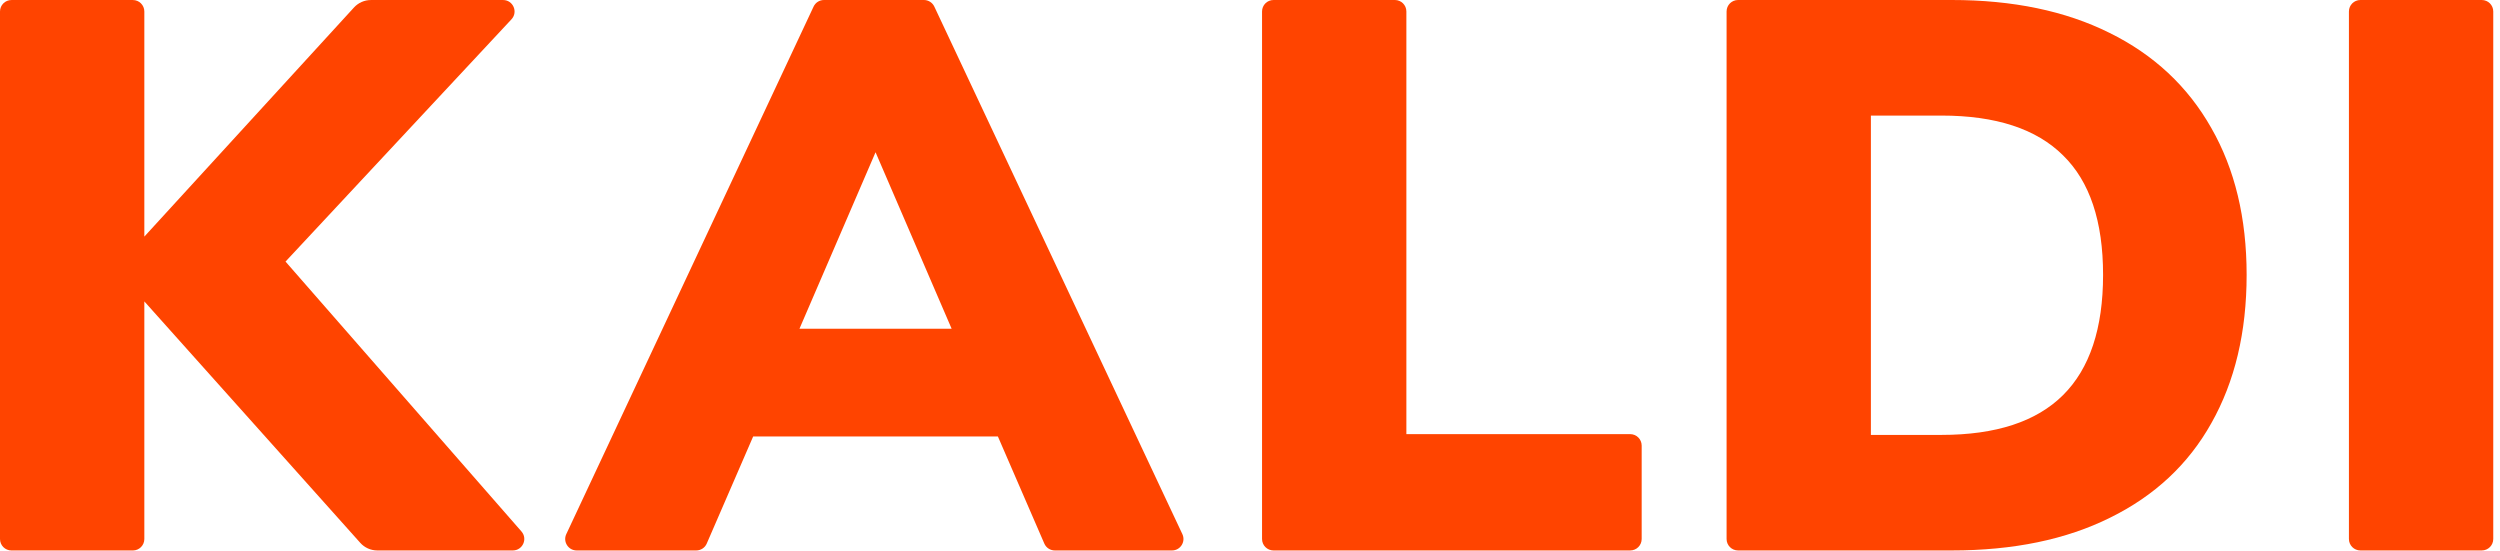
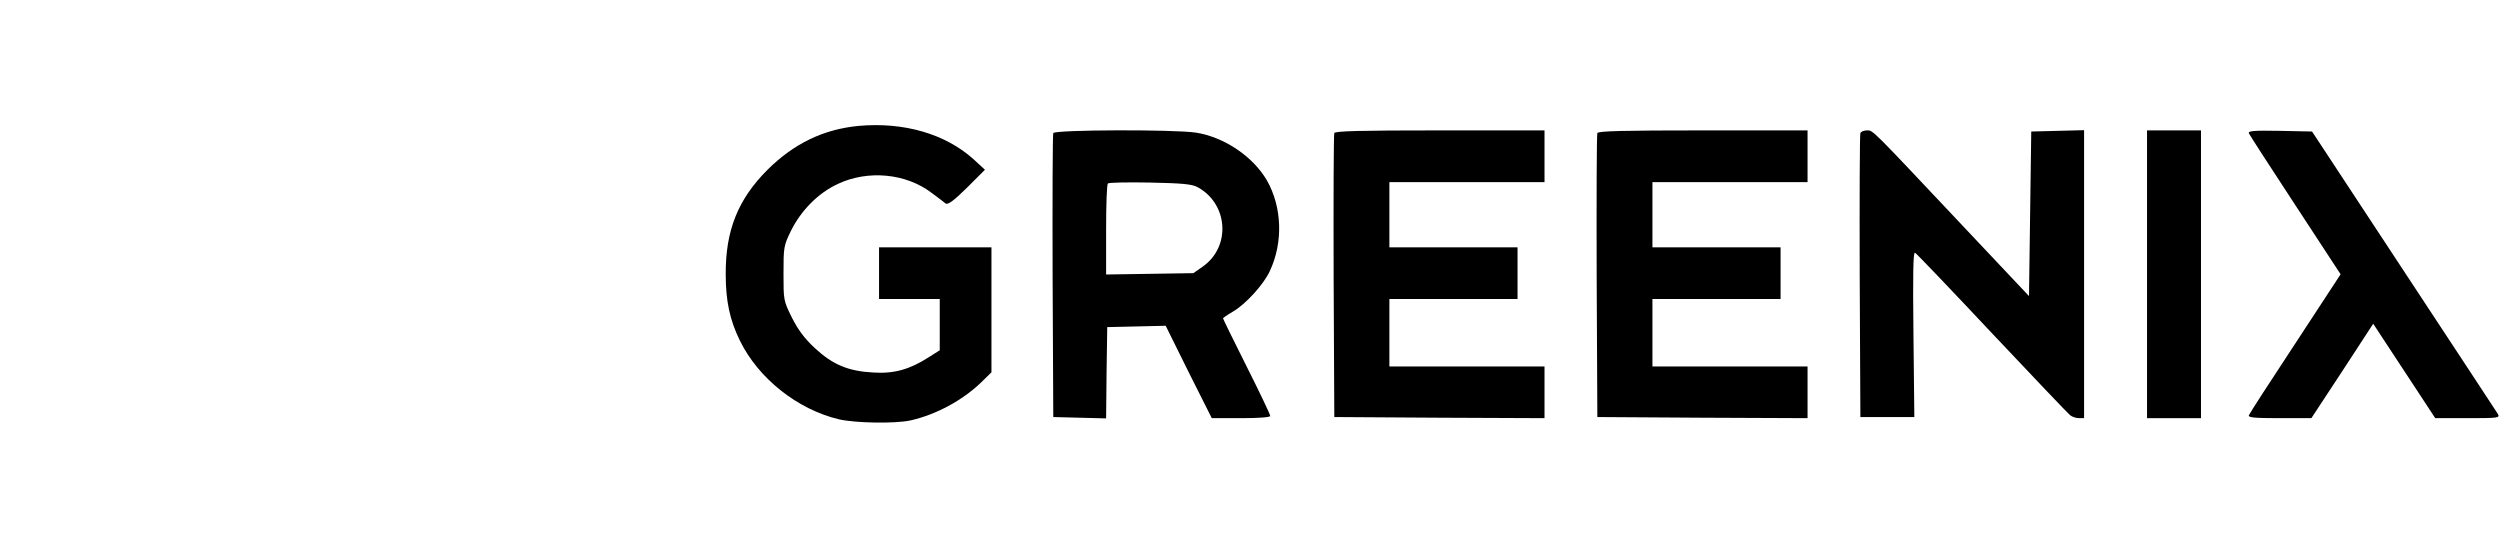
- <svg xmlns="http://www.w3.org/2000/svg" xmlns:xlink="http://www.w3.org/1999/xlink" viewBox="0 0 109 24">
-   <g transform="translate(-1470)">
-     <g style="mix-blend-mode:normal" transform="translate(1470)" fill="#f40">
-       <use xlink:href="#b" style="mix-blend-mode:normal" />
-       <use xlink:href="#c" style="mix-blend-mode:normal" />
-       <use xlink:href="#d" style="mix-blend-mode:normal" />
-       <use xlink:href="#e" style="mix-blend-mode:normal" />
-       <use xlink:href="#f" style="mix-blend-mode:normal" />
-     </g>
+ <svg xmlns="http://www.w3.org/2000/svg" version="1.0" width="1112pt" height="239pt" viewBox="0 0 1112 239" preserveAspectRatio="xMidYMid meet">
+   <g transform="translate(0,239) scale(0.1,-0.1)" fill="#000000" stroke="none">
+     <path d="M3819 1830 c-156 -15 -287 -78 -405 -195 -131 -131 -187 -269 -186 -465 0 -119 18 -203 63 -295 82 -168 256 -306 440 -350 73 -17 251 -20 319 -5 112 25 231 89 313 168 l47 46 0 278 0 278 -250 0 -250 0 0 -115 0 -115 135 0 135 0 0 -114 0 -114 -49 -31 c-84 -54 -154 -74 -246 -68 -113 6 -181 35 -261 109 -47 44 -74 81 -102 136 -37 75 -37 77 -37 196 0 117 1 123 33 189 45 91 122 169 209 209 134 63 303 47 417 -40 27 -20 55 -41 62 -47 10 -7 34 10 95 70 l80 80 -51 47 c-126 113 -310 166 -511 148z" />
+     <path d="M4685 1798 c-3 -7 -4 -294 -3 -638 l3 -625 117 -3 118 -3 2 203 3 203 130 3 130 3 102 -206 103 -205 130 0 c81 0 130 4 130 10 0 6 -47 105 -105 220 -58 115 -105 212 -105 214 0 2 20 16 44 30 56 32 137 121 164 180 60 127 55 285 -13 404 -62 106 -189 192 -315 212 -99 15 -629 13 -635 -2z m641 -240 c137 -74 150 -264 25 -353 l-43 -30 -194 -3 -194 -3 0 199 c0 109 3 202 8 206 4 4 88 6 187 4 145 -3 186 -7 211 -20z" />
+     <path d="M5935 1798 c-3 -7 -4 -294 -3 -638 l3 -625 468 -3 467 -2 0 115 0 115 -345 0 -345 0 0 150 0 150 285 0 285 0 0 115 0 115 -285 0 -285 0 0 145 0 145 345 0 345 0 0 115 0 115 -465 0 c-363 0 -467 -3 -470 -12z" />
+     <path d="M7105 1798 c-3 -7 -4 -294 -3 -638 l3 -625 468 -3 467 -2 0 115 0 115 -345 0 -345 0 0 150 0 150 285 0 285 0 0 115 0 115 -285 0 -285 0 0 145 0 145 345 0 345 0 0 115 0 115 -465 0 c-363 0 -467 -3 -470 -12z" />
+     <path d="M8275 1798 c-3 -7 -4 -294 -3 -638 l3 -625 120 0 120 0 -4 369 c-3 274 -1 367 7 362 7 -4 161 -165 343 -359 183 -194 339 -358 347 -364 9 -7 26 -13 39 -13 l23 0 0 640 0 641 -117 -3 -118 -3 -5 -366 -5 -366 -298 316 c-409 434 -395 421 -423 421 -14 0 -27 -6 -29 -12z" />
+     <path d="M9550 1170 l0 -640 120 0 120 0 0 640 0 640 -120 0 -120 0 0 -640z" />
+     <path d="M10003 1797 c3 -7 96 -151 207 -320 l201 -307 -201 -307 c-111 -168 -204 -312 -207 -320 -4 -10 23 -13 136 -13 l142 0 138 210 137 210 138 -210 138 -210 144 0 c135 0 144 1 135 18 -6 9 -194 296 -419 637 l-408 620 -143 3 c-116 2 -142 0 -138 -11z" />
  </g>
-   <defs>
-     <path id="b" d="M22.735 23.171c.283.323.053.829-.376.829h-5.907c-.285 0-.556-.121-.745-.333l-9.414-10.526v10.36c0 .276-.224.5-.5.5h-5.293c-.276 0-.5-.224-.5-.5v-23c0-.276.224-.5.5-.5h5.293c.276 0 .5.224.5.5v9.815l9.141-9.99c.19-.207.457-.325.738-.325h5.762c.437 0 .664.521.366.841l-9.851 10.563 10.287 11.767z" />
-     <path id="c" d="M45.991 24c-.199 0-.38-.118-.459-.301l-2.024-4.669h-10.67l-2.024 4.669c-.079.183-.259.301-.459.301h-5.212c-.366 0-.608-.381-.453-.712l10.782-23c.082-.176.259-.288.453-.288h4.358c.194 0 .37.112.453.287l10.815 23c.156.332-.086.713-.452.713h-5.108zm-11.135-9.668h6.635l-3.317-7.694-3.317 7.694z" />
-     <path id="d" d="M55.525 24c-.276 0-.5-.224-.5-.5v-23c0-.276.224-.5.5-.5h5.293c.276 0 .5.224.5.5v18.428h9.759c.276 0 .5.224.5.5v4.072c0 .276-.224.5-.5.5h-15.552z" />
-     <path id="e" d="M75.279.5c0-.276.224-.5.5-.5h9.315c2.667 0 4.959.477 6.874 1.43 1.938.953 3.42 2.338 4.446 4.153 1.026 1.793 1.539 3.926 1.539 6.4 0 2.496-.513 4.652-1.539 6.468-1.003 1.793-2.474 3.166-4.412 4.119-1.915.953-4.218 1.43-6.908 1.43h-9.315c-.276 0-.5-.224-.5-.5v-23zm9.37 18.462c2.371 0 4.138-.579 5.301-1.736 1.163-1.157 1.744-2.905 1.744-5.242 0-2.338-.581-4.074-1.744-5.209-1.163-1.157-2.93-1.736-5.301-1.736h-3.078v13.923h3.078z" />
-     <path id="f" d="M102.913 24c-.276 0-.5-.224-.5-.5v-23c0-.276.224-.5.5-.5h5.293c.276 0 .5.224.5.5v23c0 .276-.224.5-.5.5h-5.293z" />
-   </defs>
</svg>
